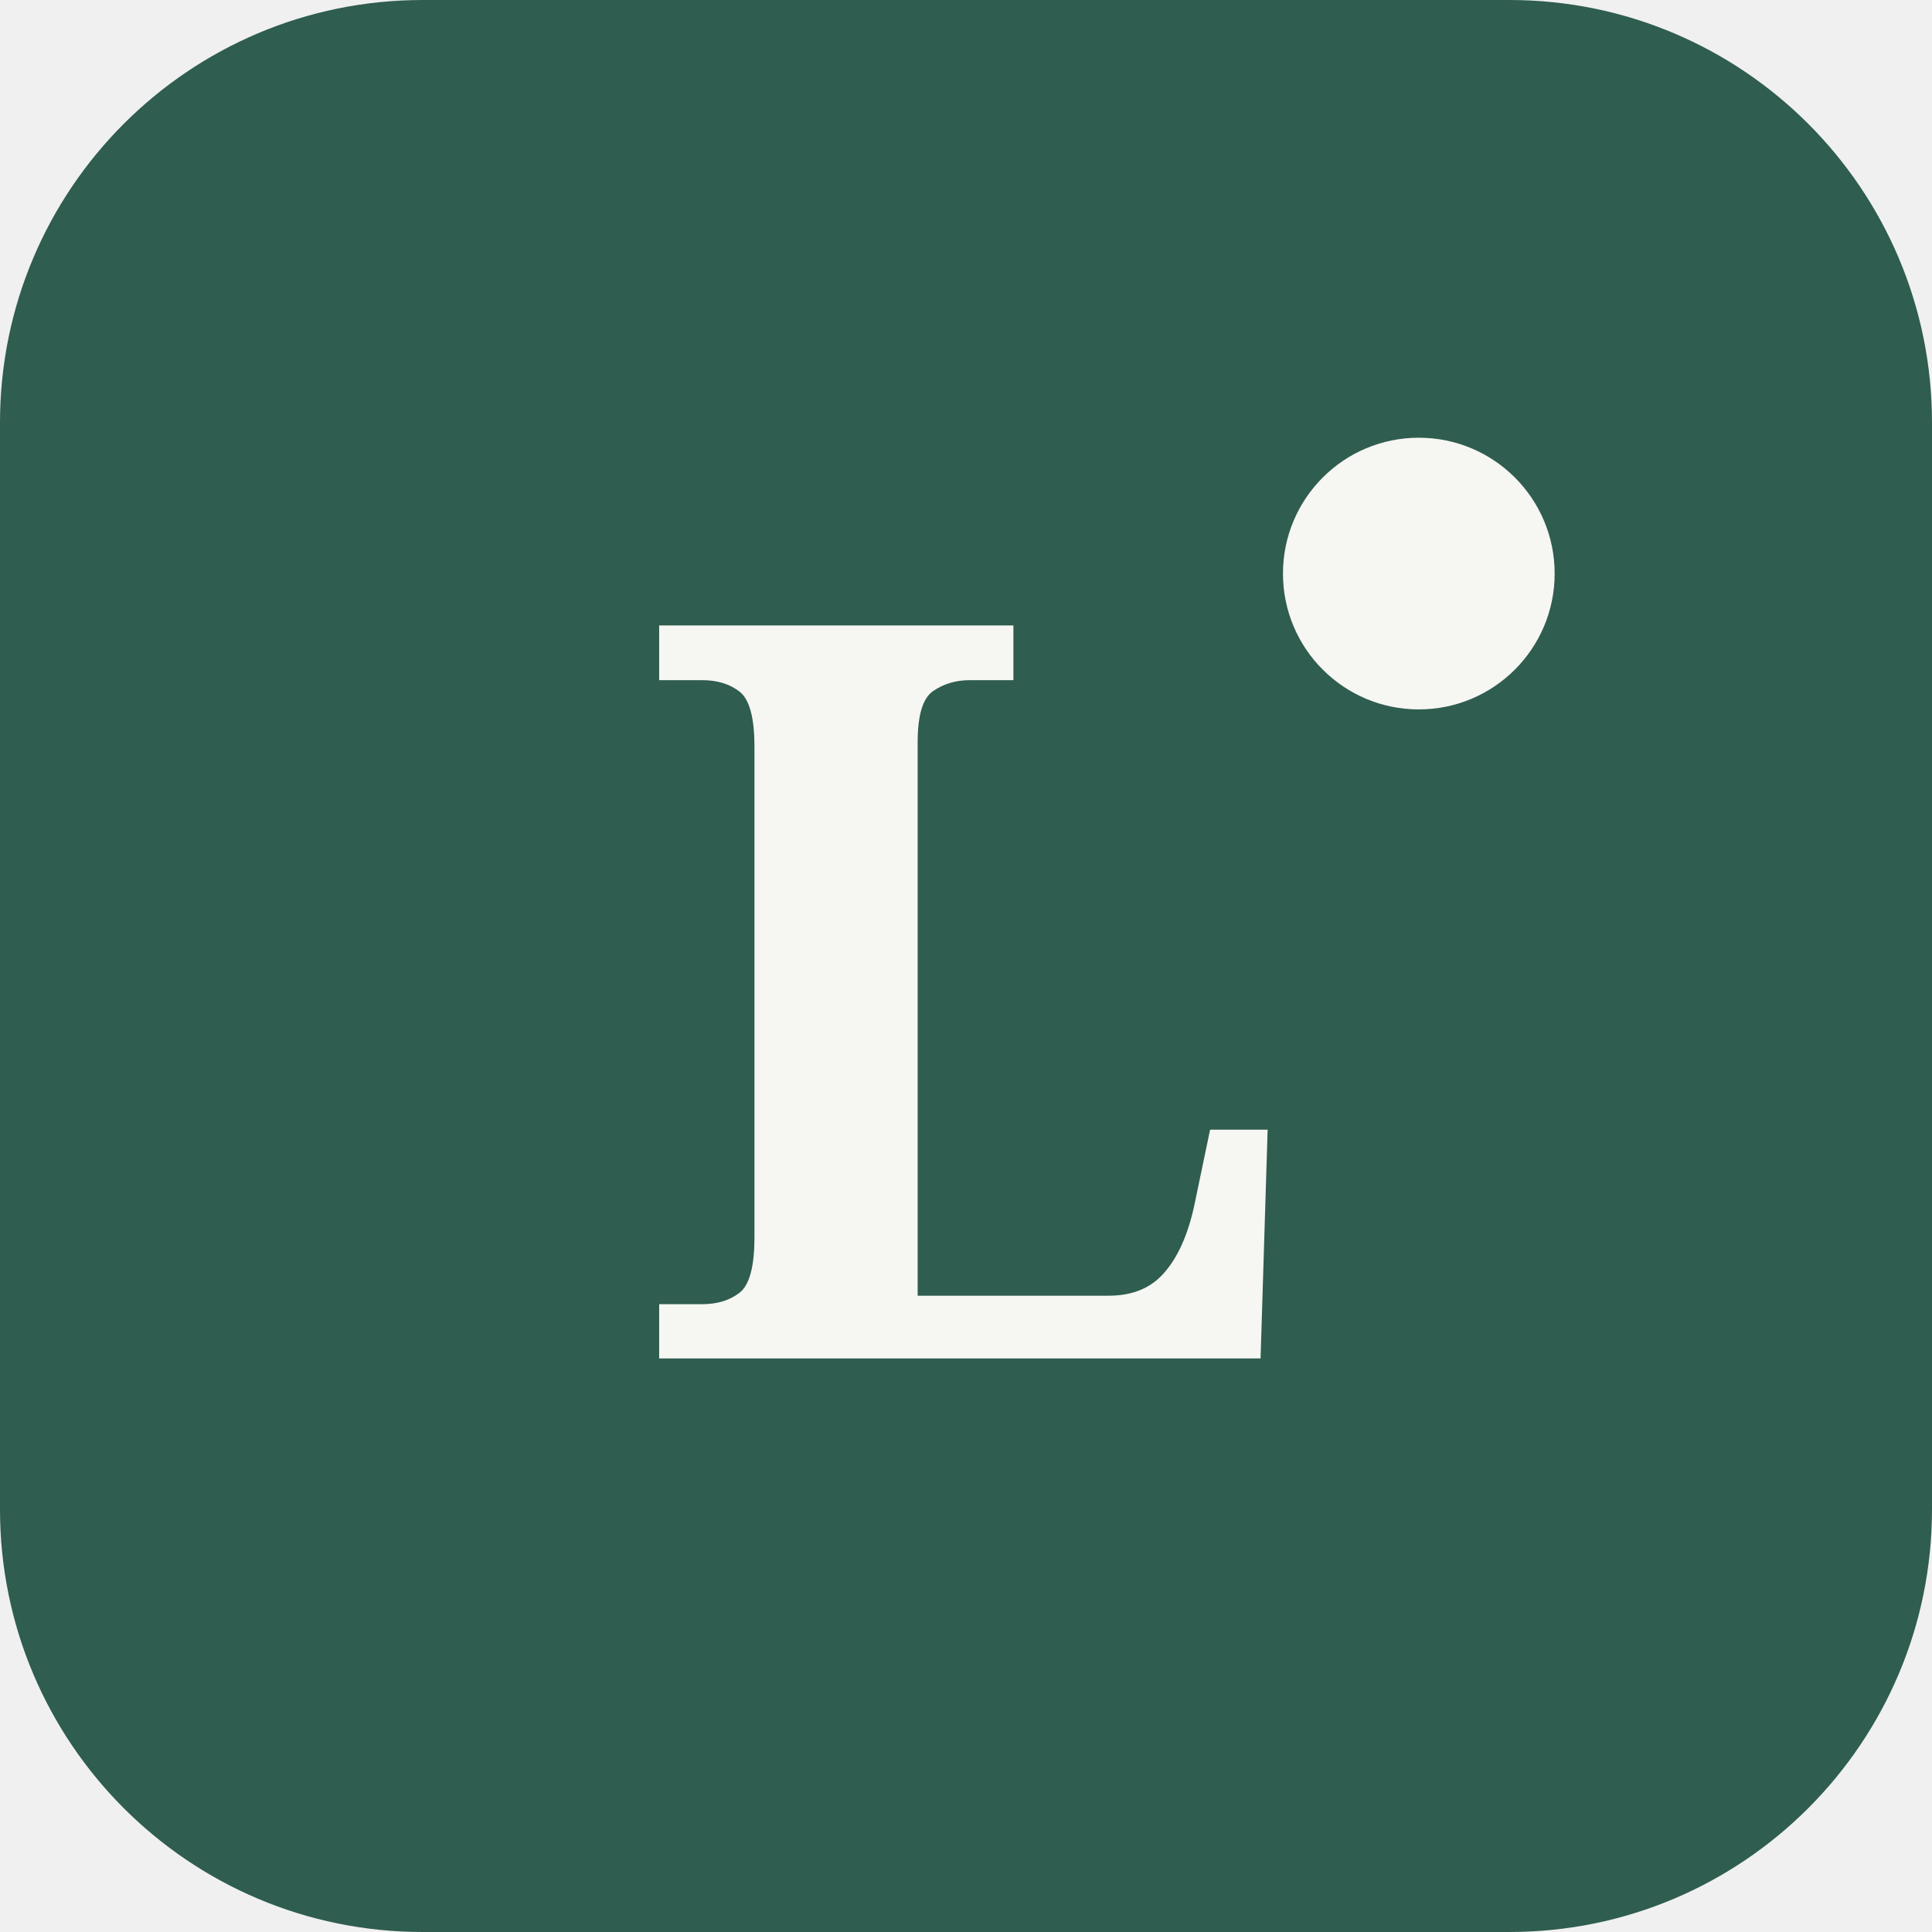
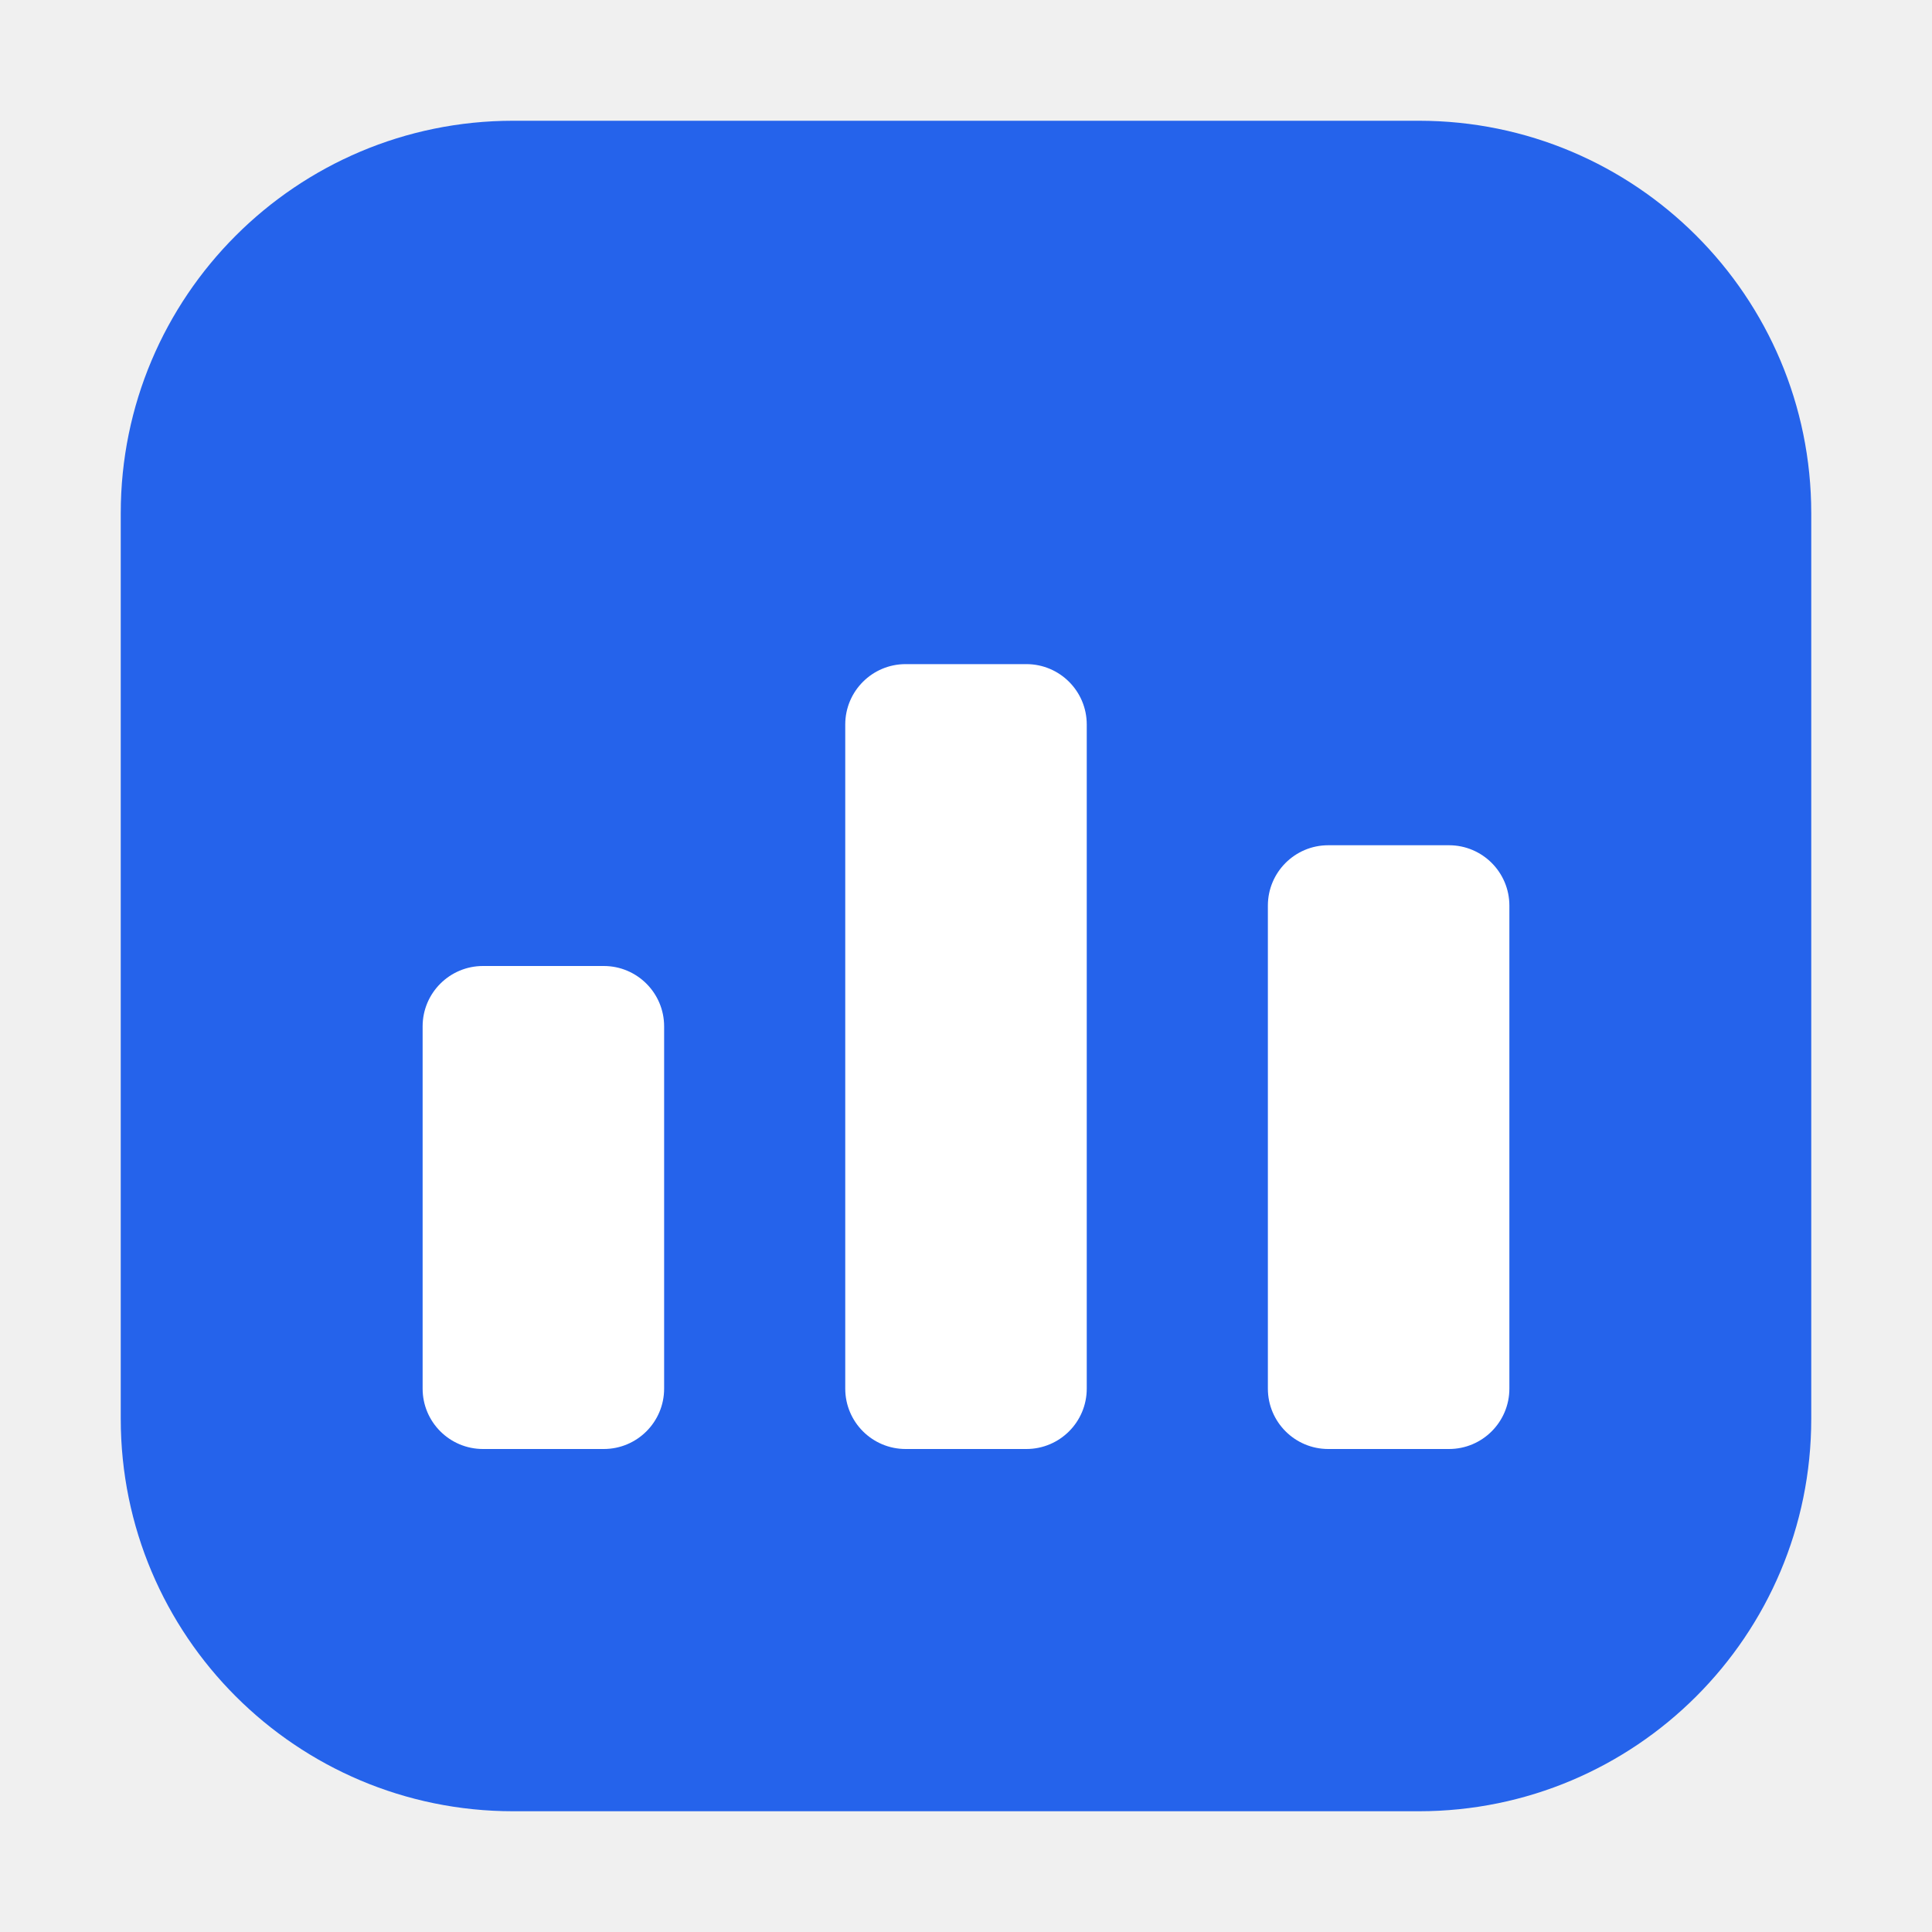
- <svg xmlns="http://www.w3.org/2000/svg" viewBox="0 0 64 64" width="64" height="64">
-   <rect width="64" height="64" rx="14" fill="#2F5D50" />
-   <text x="32" y="45" font-family="Georgia, 'Fraunces', serif" font-size="34" font-weight="600" fill="#F6F6F2" text-anchor="middle">L</text>
-   <circle cx="47" cy="19" r="4.5" fill="#F6F6F2" />
+ <svg xmlns="http://www.w3.org/2000/svg" viewBox="0 0 64 64">
+   <rect x="4" y="4" width="56" height="56" rx="13" fill="#2563EB" />
+   <rect x="14" y="32" width="8" height="16" rx="2" fill="#FFFFFF" />
+   <rect x="28" y="22" width="8" height="26" rx="2" fill="#FFFFFF" />
+   <rect x="42" y="28" width="8" height="20" rx="2" fill="#FFFFFF" />
</svg>
